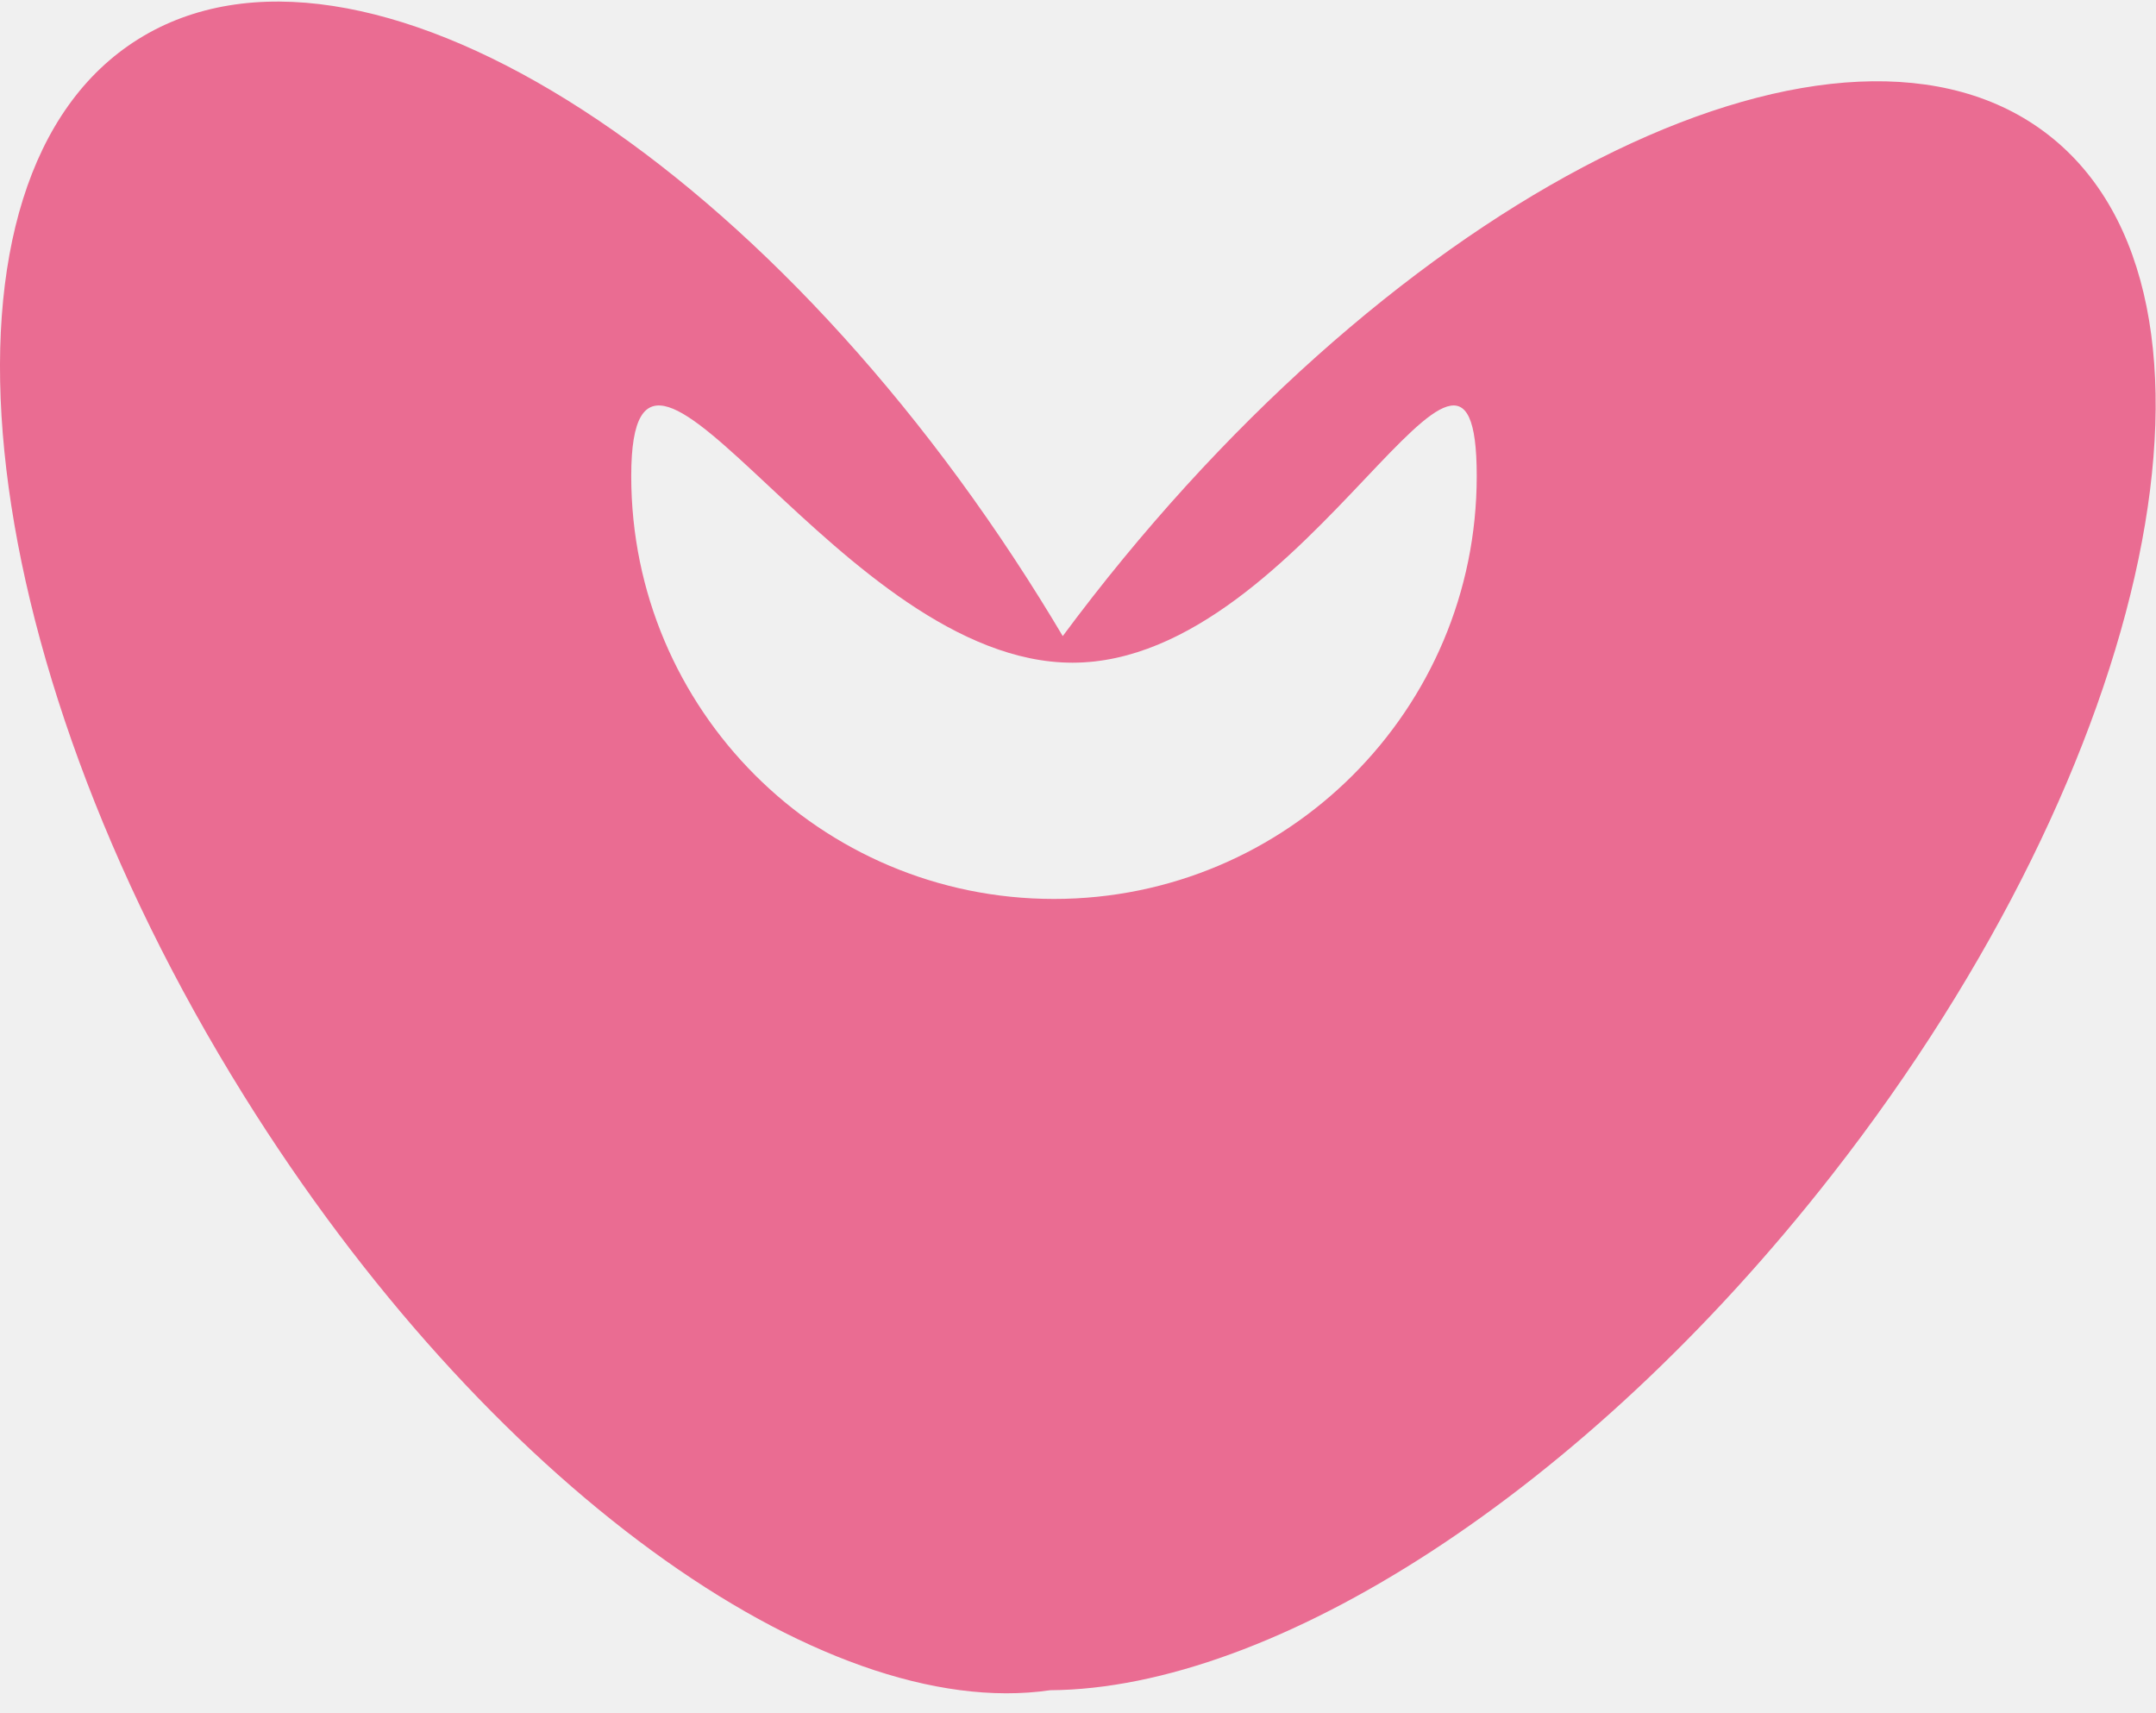
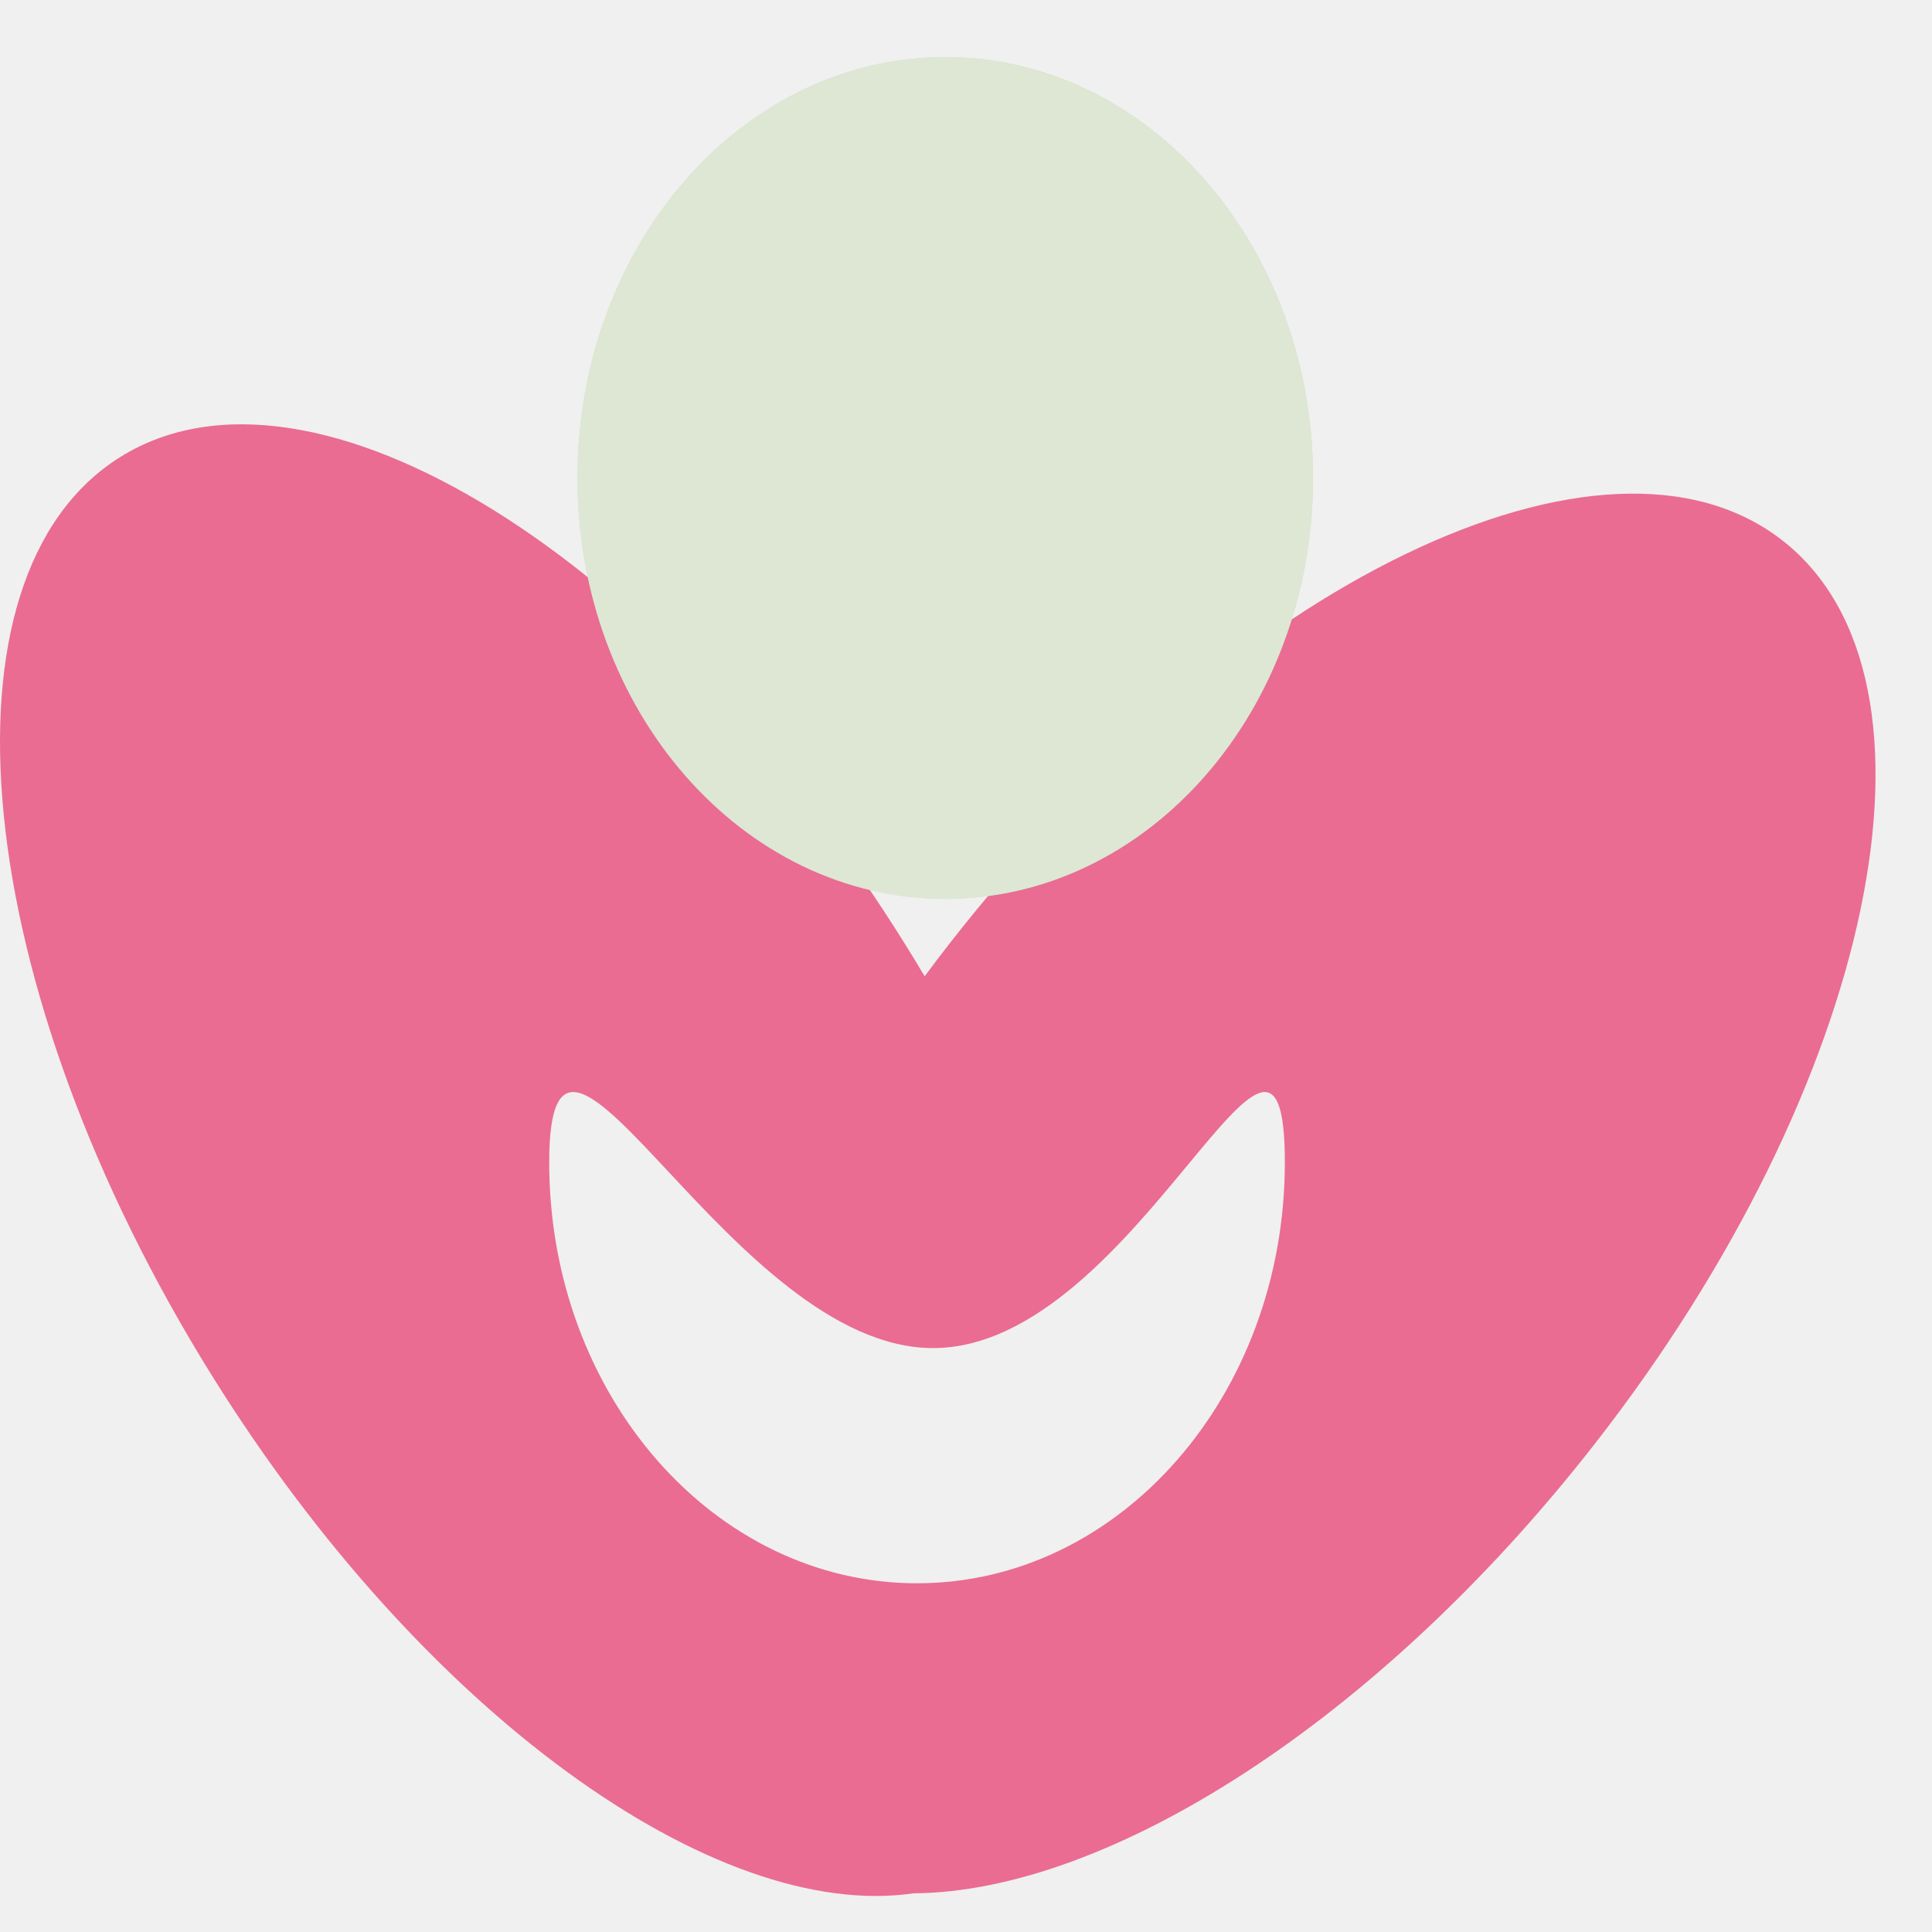
- <svg xmlns="http://www.w3.org/2000/svg" width="68" height="54" viewBox="0 0 68 54" fill="none">
-   <path fill-rule="evenodd" clip-rule="evenodd" d="M34.462 18.82C34.14 19.232 33.826 19.645 33.519 20.059C33.289 19.671 33.053 19.284 32.812 18.897C24.038 4.818 11.303 -3.091 4.366 1.231C-2.571 5.554 -1.081 20.471 7.692 34.55C15.312 46.778 25.921 54.352 33.123 53.301C40.157 53.256 49.941 47.083 57.785 37.043C67.998 23.971 71.057 9.295 64.617 4.263C58.176 -0.77 44.675 5.748 34.462 18.82ZM33.242 28.348C40.606 28.348 46.576 22.378 46.576 15.014C46.576 11.382 45.265 12.765 43.053 15.099C40.781 17.497 37.557 20.898 33.825 20.898C30.205 20.898 26.781 17.697 24.235 15.316C21.602 12.854 19.909 11.271 19.909 15.014C19.909 22.378 25.878 28.348 33.242 28.348Z" fill="#EA6C92" />
+ <svg xmlns="http://www.w3.org/2000/svg" width="30" height="30" viewBox="0 0 30 30" fill="none">
+   <path fill-rule="evenodd" clip-rule="evenodd" d="M14.762 14.629C14.624 14.805 14.489 14.982 14.358 15.16C14.259 14.993 14.158 14.827 14.055 14.662C10.297 8.631 4.841 5.243 1.87 7.095C-1.101 8.946 -0.463 15.336 3.295 21.367C6.559 26.605 11.103 29.849 14.188 29.399C17.202 29.38 21.392 26.735 24.752 22.435C29.127 16.835 30.437 10.549 27.679 8.393C24.92 6.238 19.137 9.029 14.762 14.629ZM14.24 24.585C17.394 24.585 19.951 21.659 19.951 18.049C19.951 16.269 19.39 16.947 18.442 18.091C17.469 19.266 16.088 20.933 14.489 20.933C12.939 20.933 11.472 19.364 10.382 18.197C9.254 16.991 8.528 16.214 8.528 18.049C8.528 21.659 11.085 24.585 14.24 24.585Z" fill="#EA6C92" />
+   <ellipse cx="14.678" cy="7.422" rx="5.711" ry="6.536" fill="#BBCEA8" />
+   <ellipse cx="14.678" cy="7.422" rx="5.711" ry="6.536" fill="white" fill-opacity="0.5" />
</svg>
